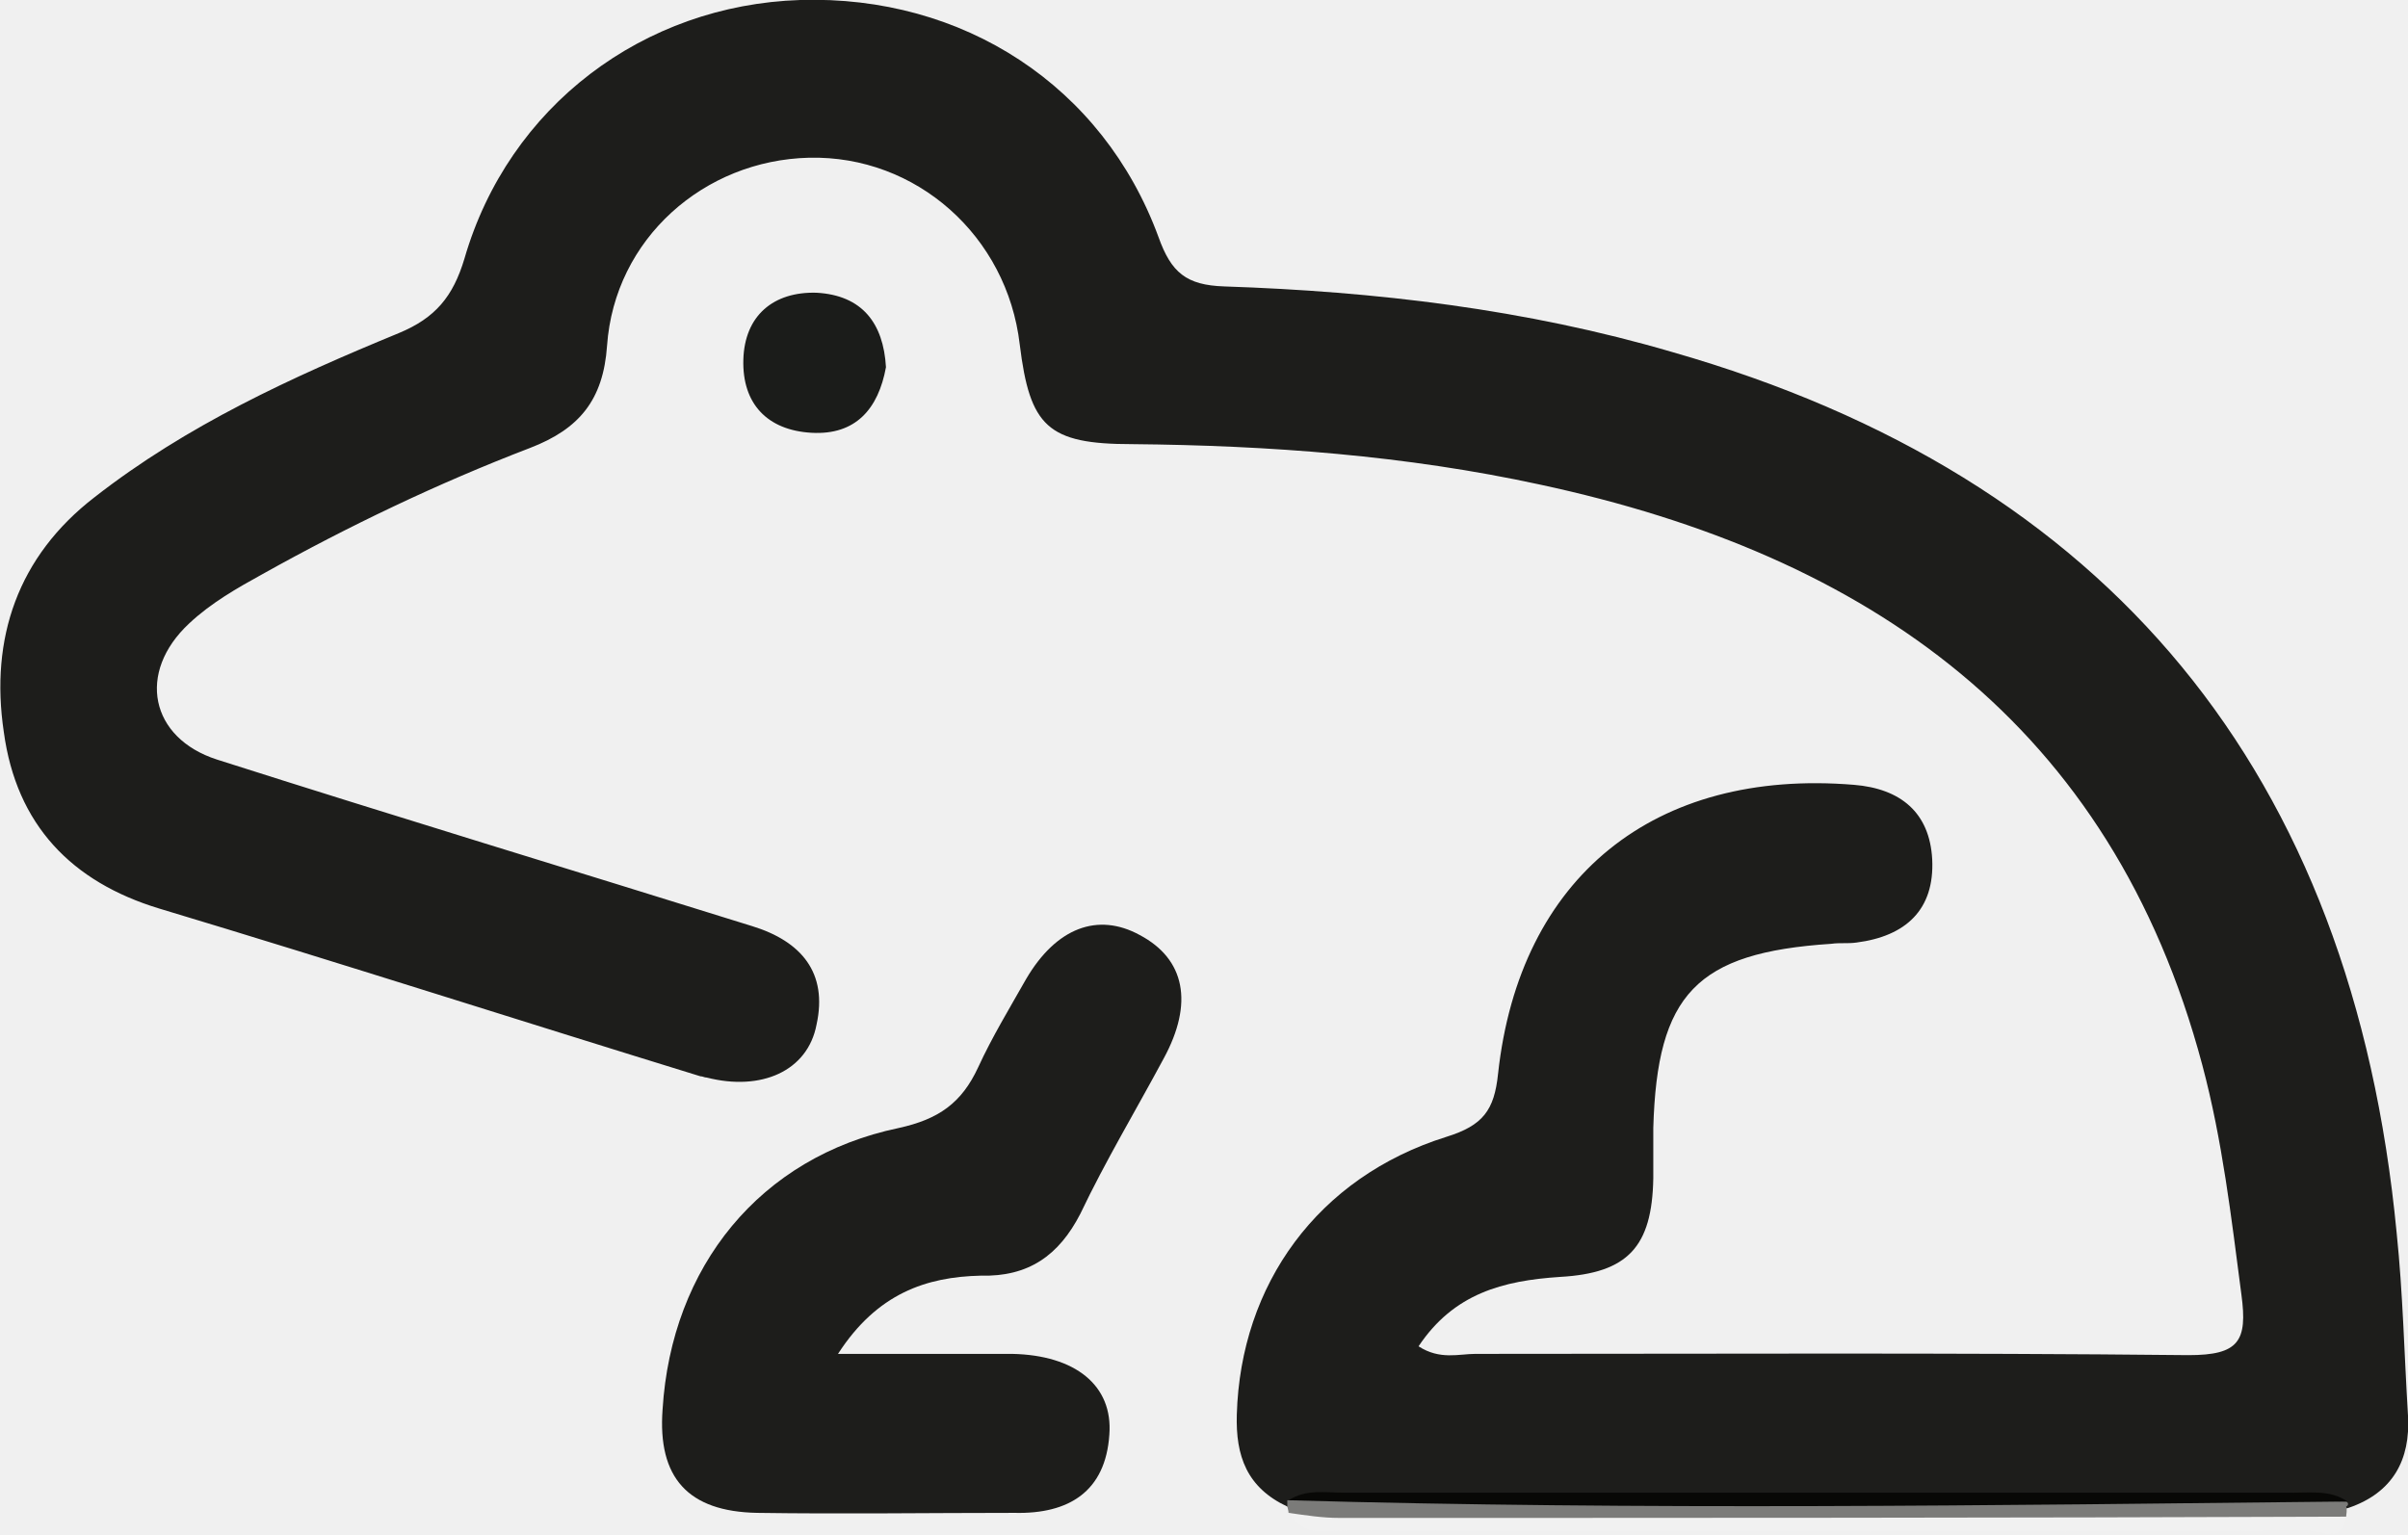
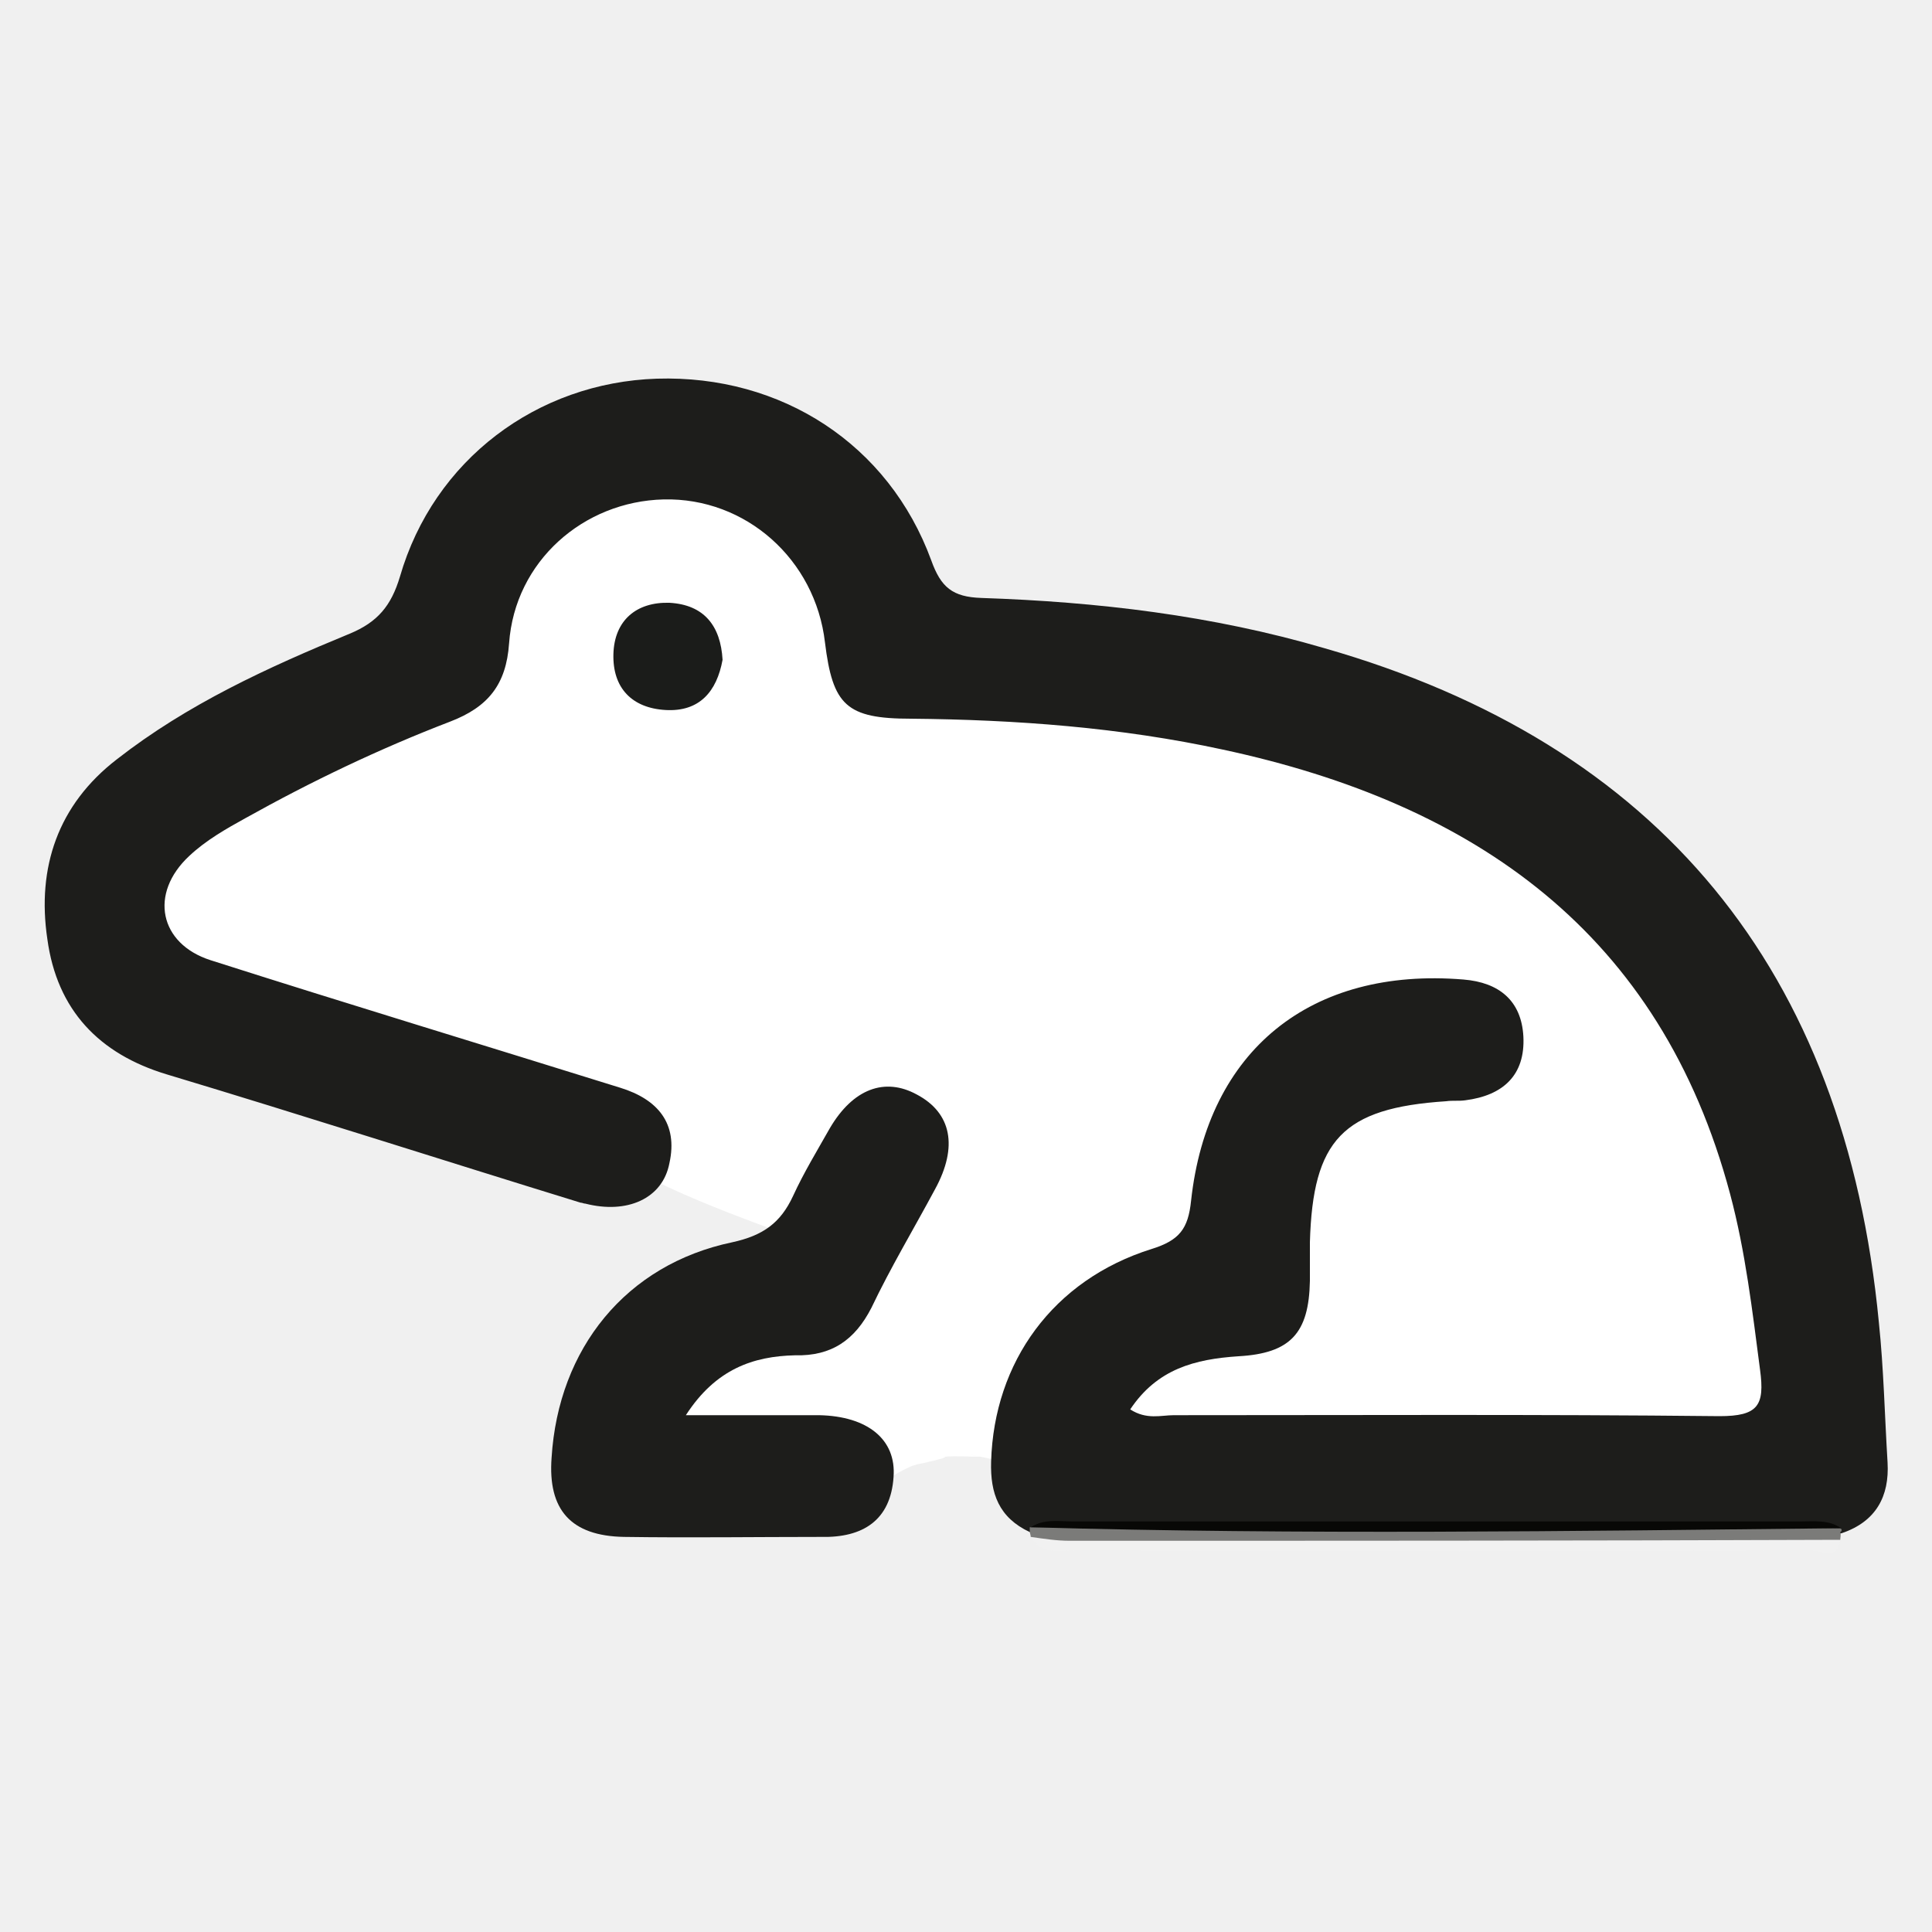
- <svg xmlns="http://www.w3.org/2000/svg" version="1.1" id="Layer_1" x="0px" y="0px" viewBox="0 0 190.8 121.6" style="enable-background:new 0 0 190.8 121.6;" xml:space="preserve">
+ <svg xmlns="http://www.w3.org/2000/svg" version="1.1" id="Layer_1" x="0px" y="0px" viewBox="0 0 200 200" style="enable-background:new 0 0 200 200;" xml:space="preserve">
  <style type="text/css">
- 	.st0{fill:#1D1D1B;}
- 	.st1{fill:#1B1C1A;}
- 	.st2{fill:#F1F1F1;}
- 	.st3{fill:#7B7B79;}
- 	.st4{fill:#080806;}
+ 	.st0{fill:#FFFFFF;}
+ 	.st1{fill:#1D1D1B;}
+ 	.st2{fill:#1B1C1A;}
+ 	.st3{fill:#F1F1F1;}
+ 	.st4{fill:#7B7B79;}
+ 	.st5{fill:#080806;}
</style>
-   <path class="st0" d="M102,119.4c-3.2-1.5-4.1-4-4-7.3c0.3-10.3,6.4-18.8,16.6-22c2.9-0.9,3.8-2.1,4.1-5  c1.7-15.6,12.4-24.2,28.2-22.9c3.7,0.3,6,2.2,6.2,5.9c0.2,4-2.1,6.1-6,6.6c-0.7,0.1-1.3,0-2,0.1c-10.7,0.7-13.8,4-14.1,14.6  c0,1.3,0,2.7,0,4c-0.1,5.4-2,7.5-7.4,7.8c-4.5,0.3-8.4,1.3-11.2,5.5c1.7,1.1,3.2,0.6,4.5,0.6c18.8,0,37.7-0.1,56.5,0.1  c4,0,4.7-1.1,4.2-4.8c-0.8-6.1-1.5-12.2-3.1-18.2c-7.2-27-26.4-40.4-52.5-46c-10.6-2.3-21.4-3.1-32.3-3.2c-6.7,0-8.1-1.4-8.9-7.9  c-1-8.6-8.2-15-16.7-14.8c-8.3,0.2-15.4,6.4-16,14.9c-0.3,4.3-2.2,6.6-6.1,8.1c-7.3,2.8-14.4,6.2-21.2,10c-2,1.1-4.1,2.3-5.8,3.9  c-4.2,3.9-3.1,9.1,2.2,10.8c14.1,4.5,28.3,8.8,42.4,13.2c3.9,1.2,6,3.7,5.1,7.8c-0.7,3.7-4.4,5.3-8.7,4.2c-0.2,0-0.3-0.1-0.5-0.1  c-14.3-4.4-28.6-9-42.9-13.3C5.7,69.9,1.3,65.4,0.3,58c-1.1-7.4,1.1-13.9,7.2-18.6c7.3-5.7,15.6-9.5,24.1-13  c2.9-1.2,4.3-2.9,5.2-5.9C40.3,8.4,51,0.4,63.4,0c12.9-0.4,24,6.8,28.4,18.8c1,2.8,2.2,3.8,5.2,3.9c12,0.4,23.9,1.8,35.5,5.2  c34.6,9.9,53.9,33.3,57.4,69.8c0.5,4.8,0.6,9.6,0.9,14.5c0.2,3.5-1.2,6.1-4.7,7.3c-0.3,0.1-0.6,0.1-0.9,0.2  c-27.4,0.2-54.8,0.3-82.2-0.1C102.6,119.5,102.3,119.5,102,119.4z" />
-   <path class="st0" d="M66.4,107.3c5.2,0,9.5,0,13.8,0c5,0.1,8,2.5,7.7,6.4c-0.3,4.5-3.2,6.3-7.5,6.2c-6.8,0-13.6,0.1-20.4,0  c-5.5-0.1-7.9-2.8-7.5-8.2c0.7-11.3,7.7-20,18.7-22.3c3.2-0.7,5-2,6.3-4.8c1.1-2.4,2.5-4.7,3.8-7c2.4-4.1,5.7-5.3,9-3.5  c3.6,1.9,4.3,5.4,1.9,9.8c-2.2,4.1-4.6,8.1-6.6,12.3c-1.7,3.3-4.1,5-7.9,4.9C73.4,101.2,69.5,102.5,66.4,107.3z" />
-   <path class="st1" d="M70.2,29.1c-0.6,3.3-2.4,5.4-5.9,5.2c-3.5-0.2-5.5-2.3-5.4-5.8c0.1-3.5,2.4-5.4,5.8-5.3  C68.3,23.4,70,25.6,70.2,29.1z" />
-   <path class="st2" d="M185.9,120.2c-0.3,2.2-2,1.1-3,1.1c-25.4,0.1-50.8,0.1-76.2,0c-1.6,0-3.4,0.5-4.5-1.3c1.5-0.9,3.2-0.7,4.9-0.7  c24.5,0,49.1,0,73.6,0C182.4,119.3,184.3,119,185.9,120.2z" />
-   <path class="st3" d="M185.9,120.2c-26.6,0.1-53.2,0.1-79.8,0.1c-1.3,0-2.6-0.2-4-0.4c0-0.2-0.1-0.4-0.1-0.6l0-0.4  c28-0.2,56-0.4,83.9,0.1c0.2,0.1,0.2,0.3,0,0.4C186,119.7,185.9,120,185.9,120.2z" />
-   <path class="st4" d="M186,119c-28,0.3-56,0.7-83.9-0.1c1.4-0.9,2.9-0.6,4.4-0.6c25.1,0,50.2,0,75.2,0  C183.2,118.3,184.7,118.1,186,119z" />
+   <path class="st0" d="M186.2,133.5c-4-12.7-6.9-26.7-15.5-37.2c-7.6-9.2-19-14.8-29.5-20.1c-12.6-6.3-24.7-9.7-38.9-10  c-0.4,0-0.8,0-1.2,0c-1-0.5-2.2-1.2-2.4-1.3c-0.8-0.5-1.7-1.1-2.5-1.7c-0.2-0.2-0.5-0.4-1-0.8c-2.6-2.4-4.8-5.1-7.4-7.4  c-7.9-7.2-19.9-12.8-30.1-6.5c-6.4,3.9-8.5,10.4-8,16.9c-0.3,0.5-0.6,0.9-0.8,1.4c-1.4,0.5-2.9,1.6-4.3,2.3c-6.2,3-11.3,5.3-17,7.5  c-6.2,2.4-11.7,7.7-11.4,14.9c0.3,7,4.6,12.8,11.4,14.9c7.5,2.4,15,4.8,22.5,7.1c2.8,0.9,5.5,1.5,8.3,1.9c0.2,0.3,0.4,0.5,0.6,0.8  c4.2,5,15.7,9.1,21.9,11.4c-6.3,4.7-14.4,13.1-10.4,20.1c4.1,7.1,14.1,10,21.2,5.6c0.8-0.6,1.7-1.1,2.6-1.5c0.2-0.1,0.4-0.1,0.6-0.2  c0.5-0.1,3.3-0.7,2.9-0.8c1.2-0.1,2.4,0,3.7,0c-1.6-0.3-1.4-0.3,0.5,0.1c1,0.2,2,0.5,3,0.8c3,0.9,5.9,0.8,8.5,0  c3.8,3,8.6,3.9,13.7,2.9c13.9-2.7,29.1-3.1,44-1.5C181.2,154.2,189,142.3,186.2,133.5z" />
+   <path class="st1" d="M106.6,158.6c-3.2-1.5-4.1-4-4-7.3c0.3-10.3,6.4-18.8,16.6-22c2.9-0.9,3.8-2.1,4.1-5  c1.7-15.6,12.4-24.2,28.2-22.9c3.7,0.3,6,2.2,6.2,5.9c0.2,4-2.1,6.1-6,6.6c-0.7,0.1-1.3,0-2,0.1c-10.7,0.7-13.8,4-14.1,14.6  c0,1.3,0,2.7,0,4c-0.1,5.4-2,7.5-7.4,7.8c-4.5,0.3-8.4,1.3-11.2,5.5c1.7,1.1,3.2,0.6,4.5,0.6c18.8,0,37.7-0.1,56.5,0.1  c4,0,4.7-1.1,4.2-4.8c-0.8-6.1-1.5-12.2-3.1-18.2c-7.2-27-26.4-40.4-52.5-46c-10.6-2.3-21.4-3.1-32.3-3.2c-6.7,0-8.1-1.4-8.9-7.9  c-1-8.6-8.2-15-16.7-14.8c-8.3,0.2-15.4,6.4-16,14.9c-0.3,4.3-2.2,6.6-6.1,8.1c-7.3,2.8-14.4,6.2-21.2,10c-2,1.1-4.1,2.3-5.8,3.9  c-4.2,3.9-3.1,9.1,2.2,10.8c14.1,4.5,28.3,8.8,42.4,13.2c3.9,1.2,6,3.7,5.1,7.8c-0.7,3.7-4.4,5.3-8.7,4.2c-0.2,0-0.3-0.1-0.5-0.1  c-14.3-4.4-28.6-9-42.9-13.3c-6.9-2.1-11.3-6.6-12.3-14C3.8,89.8,6,83.3,12.1,78.6c7.3-5.7,15.6-9.5,24.1-13  c2.9-1.2,4.3-2.9,5.2-5.9C44.9,47.6,55.6,39.6,68,39.2C80.9,38.8,92,46,96.4,58c1,2.8,2.2,3.8,5.2,3.9c12,0.4,23.9,1.8,35.5,5.2  c34.6,9.9,53.9,33.3,57.4,69.8c0.5,4.8,0.6,9.6,0.9,14.5c0.2,3.5-1.2,6.1-4.7,7.3c-0.3,0.1-0.6,0.1-0.9,0.2  c-27.4,0.2-54.8,0.3-82.2-0.1C107.2,158.7,106.9,158.7,106.6,158.6z" />
+   <path class="st1" d="M71,146.5c5.2,0,9.5,0,13.8,0c5,0.1,8,2.5,7.7,6.4c-0.3,4.5-3.2,6.3-7.5,6.2c-6.8,0-13.6,0.1-20.4,0  c-5.5-0.1-7.9-2.8-7.5-8.2c0.7-11.3,7.7-20,18.7-22.3c3.2-0.7,5-2,6.3-4.8c1.1-2.4,2.5-4.7,3.8-7c2.4-4.1,5.7-5.3,9-3.5  c3.6,1.9,4.3,5.4,1.9,9.8c-2.2,4.1-4.6,8.1-6.6,12.3c-1.7,3.3-4.1,5-7.9,4.9C78,140.4,74.1,141.7,71,146.5z" />
+   <path class="st2" d="M74.8,68.3c-0.6,3.3-2.4,5.4-5.9,5.2s-5.5-2.3-5.4-5.8s2.4-5.4,5.8-5.3C72.9,62.6,74.6,64.8,74.8,68.3z" />
+   <path class="st3" d="M190.5,159.4c-0.3,2.2-2,1.1-3,1.1c-25.4,0.1-50.8,0.1-76.2,0c-1.6,0-3.4,0.5-4.5-1.3c1.5-0.9,3.2-0.7,4.9-0.7  c24.5,0,49.1,0,73.6,0C187,158.5,188.9,158.2,190.5,159.4z" />
+   <path class="st4" d="M190.5,159.4c-26.6,0.1-53.2,0.1-79.8,0.1c-1.3,0-2.6-0.2-4-0.4c0-0.2-0.1-0.4-0.1-0.6v-0.4  c28-0.2,56-0.4,83.9,0.1c0.2,0.1,0.2,0.3,0,0.4C190.6,158.9,190.5,159.2,190.5,159.4z" />
+   <path class="st5" d="M190.6,158.2c-28,0.3-56,0.7-83.9-0.1c1.4-0.9,2.9-0.6,4.4-0.6c25.1,0,50.2,0,75.2,0  C187.8,157.5,189.3,157.3,190.6,158.2z" />
</svg>
